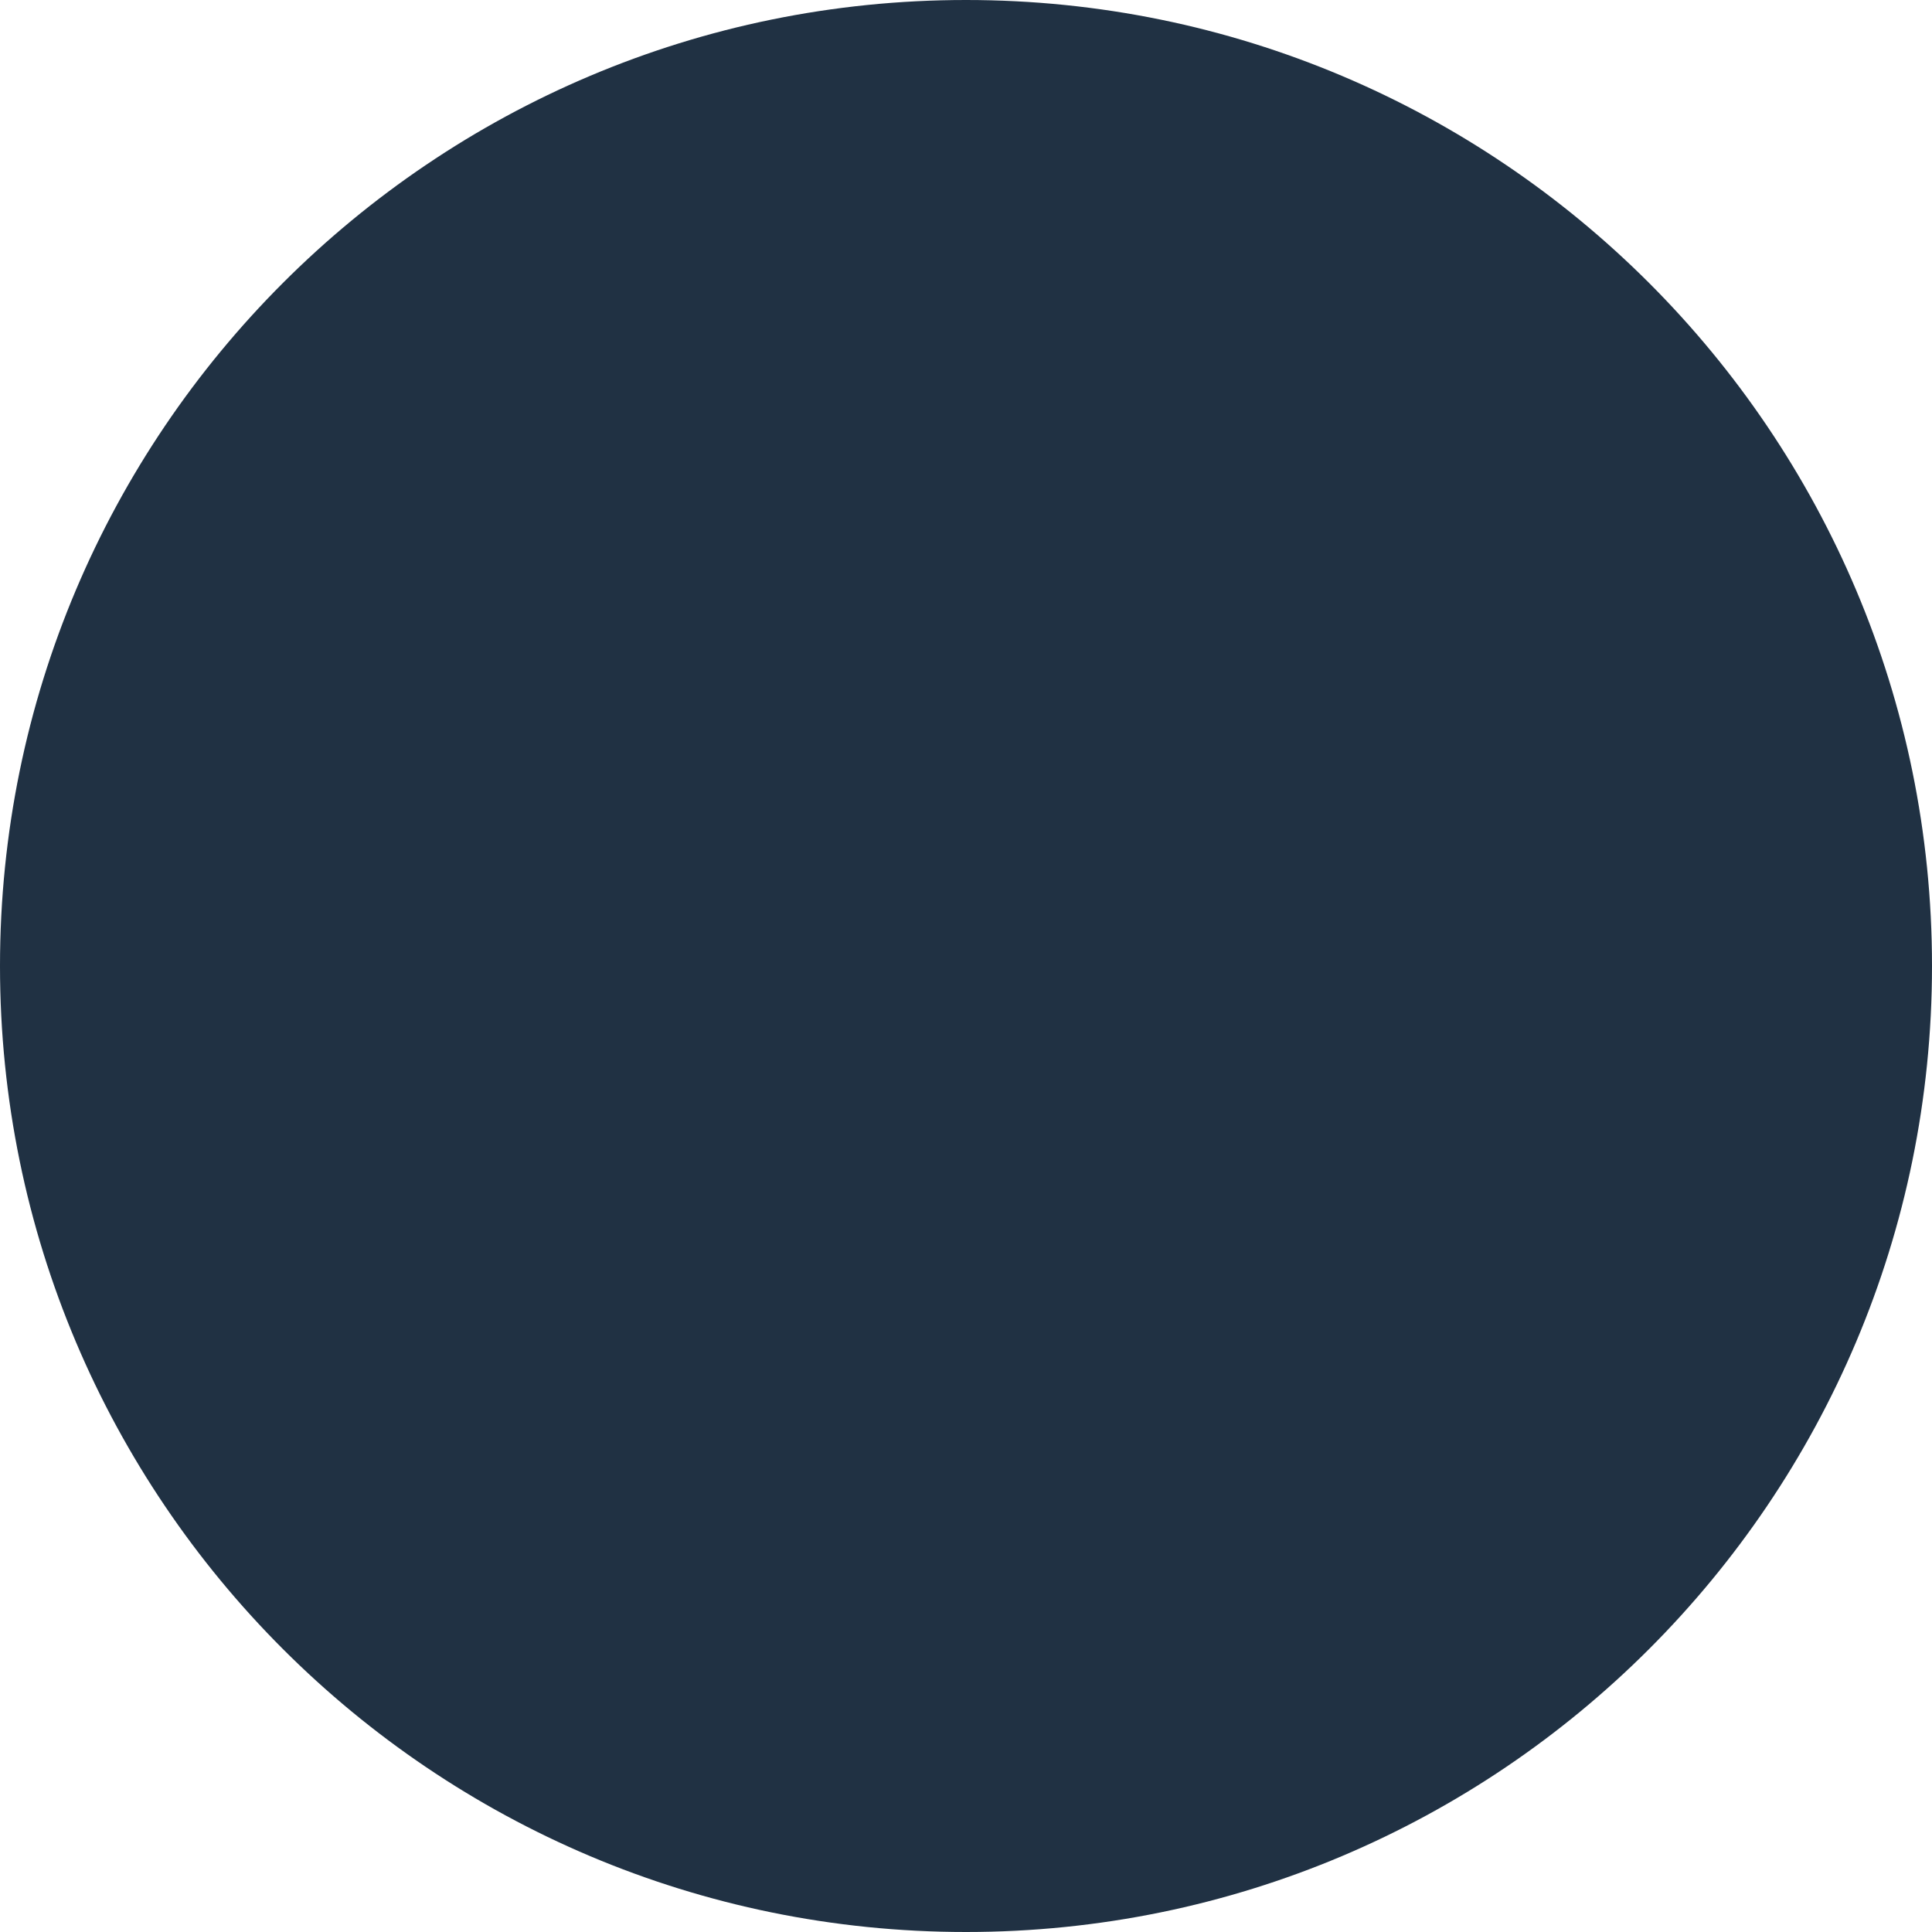
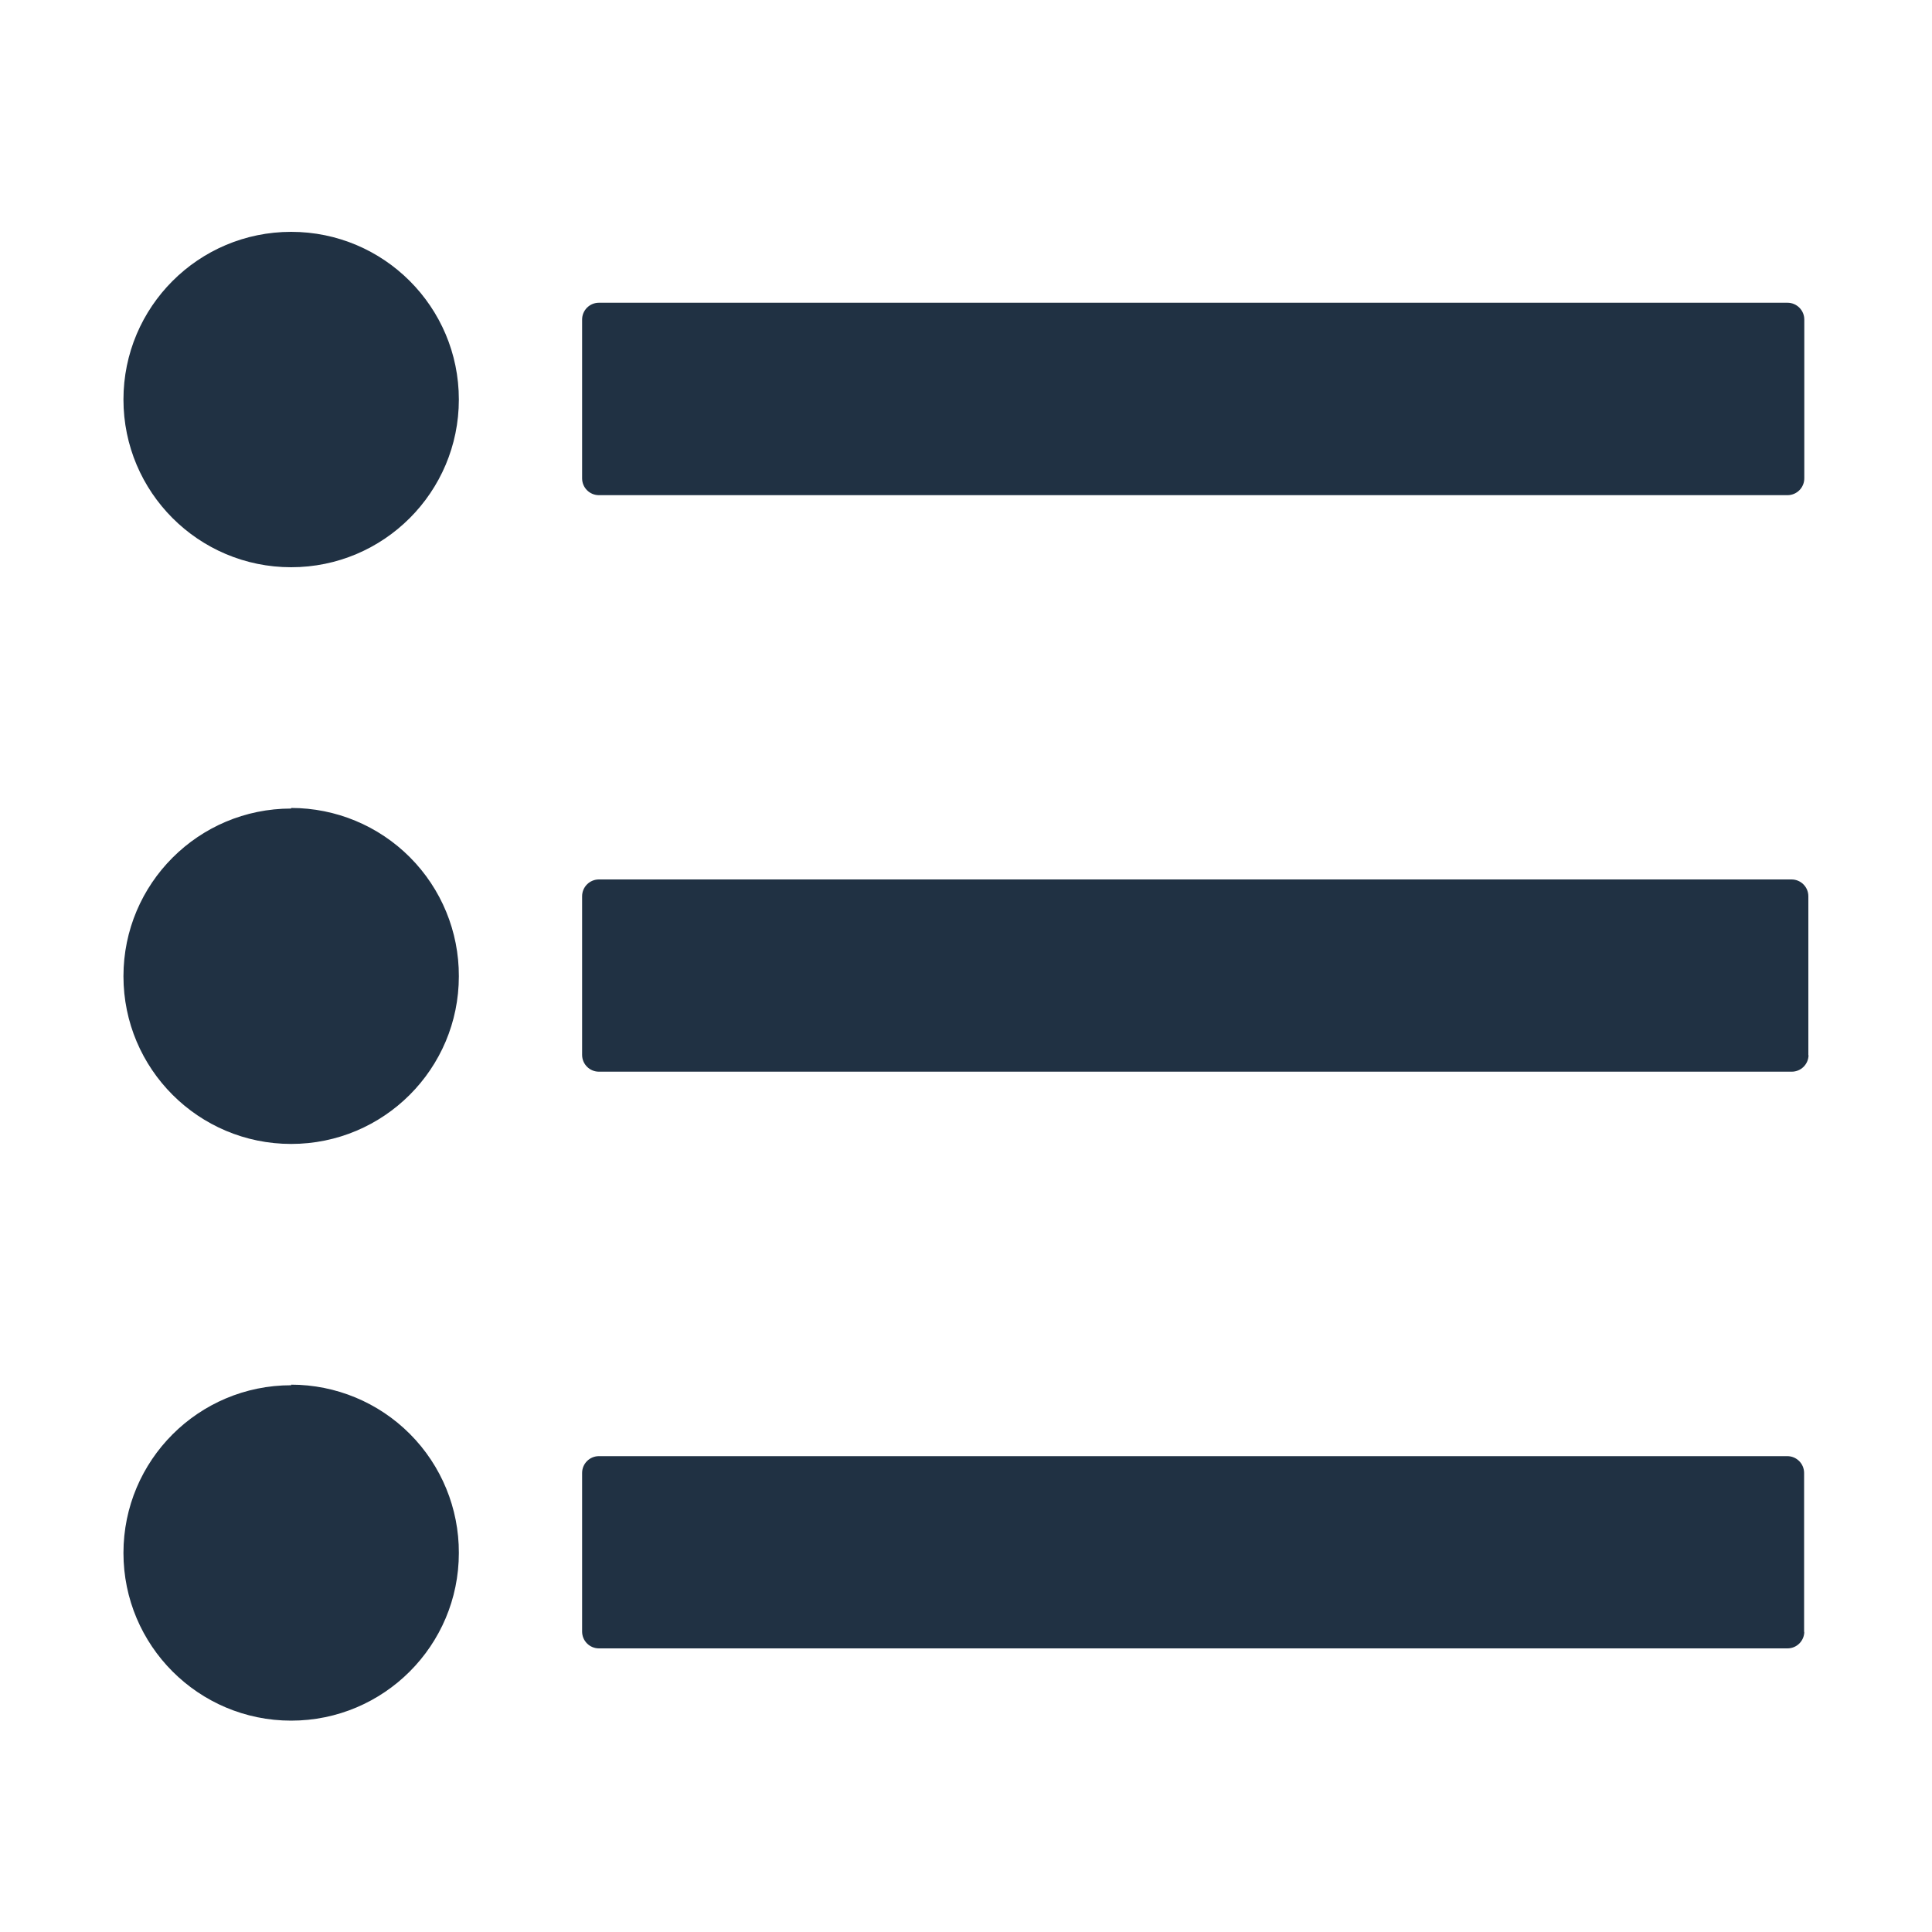
- <svg xmlns="http://www.w3.org/2000/svg" version="1.1" id="Ebene_1" x="0px" y="0px" viewBox="0 0 100 100" style="enable-background:new 0 0 100 100;" xml:space="preserve">
-   <style type="text/css">
- 	.st0{fill:#203143;}
- </style>
-   <circle class="st0" cx="50" cy="50" r="50" />
+ <svg xmlns="http://www.w3.org/2000/svg" width="100" height="100" viewBox="0 0 100 100">
+   <defs>
+     <style>.a{fill:#203143;}</style>
+   </defs>
+   <path class="a" d="M92.52,25.63H31a.87.87,0,0,1-.87-.87V16.54a.87.87,0,0,1,.87-.87H92.52a.87.87,0,0,1,.87.87v8.21A.87.87,0,0,1,92.52,25.63Zm1.08,29V46.39a.87.87,0,0,0-.87-.87H31a.87.87,0,0,0-.87.87v8.21a.87.87,0,0,0,.87.87H92.74A.87.87,0,0,0,93.61,54.61Zm-.22,29.85V76.24a.87.87,0,0,0-.87-.87H31a.87.87,0,0,0-.87.87v8.21a.87.87,0,0,0,.87.87H92.52A.87.87,0,0,0,93.39,84.46ZM15.07,12a8.68,8.68,0,1,0,8.68,8.68A8.68,8.68,0,0,0,15.07,12Zm0,29.85a8.68,8.68,0,1,0,8.68,8.68A8.68,8.68,0,0,0,15.07,41.82Zm0,29.85a8.68,8.68,0,1,0,8.68,8.68A8.68,8.68,0,0,0,15.07,71.67Z" />
</svg>
